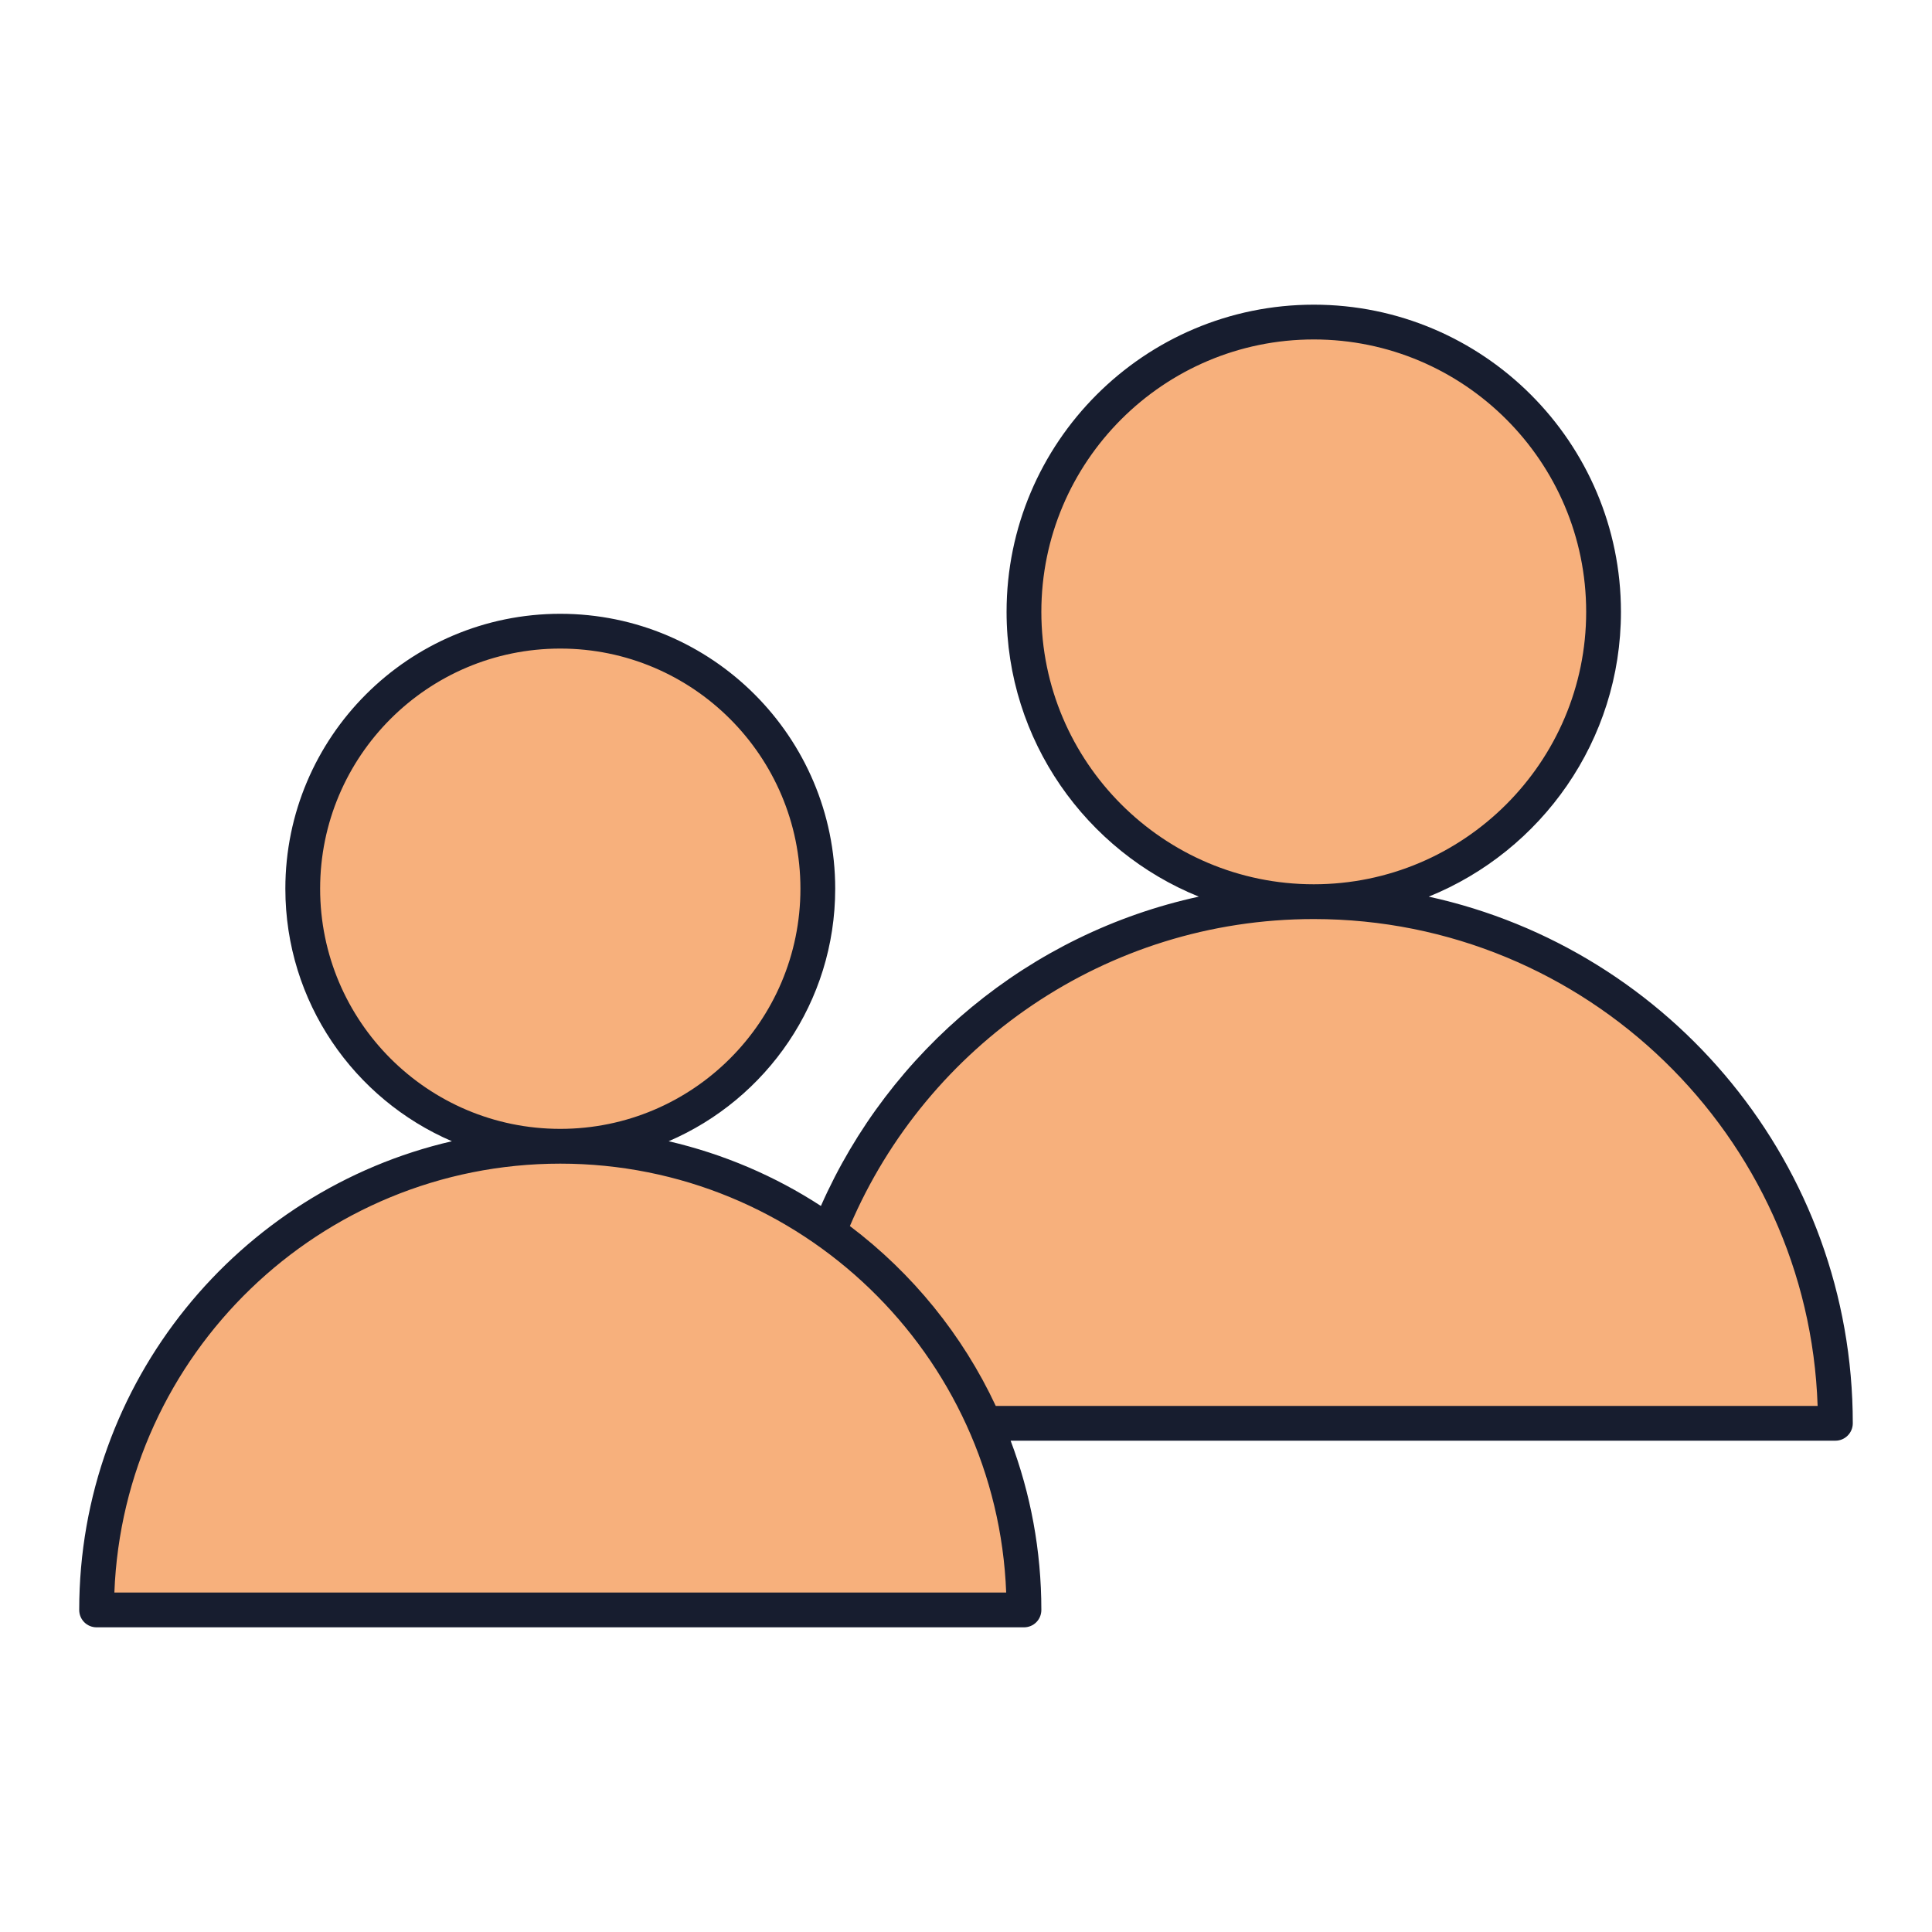
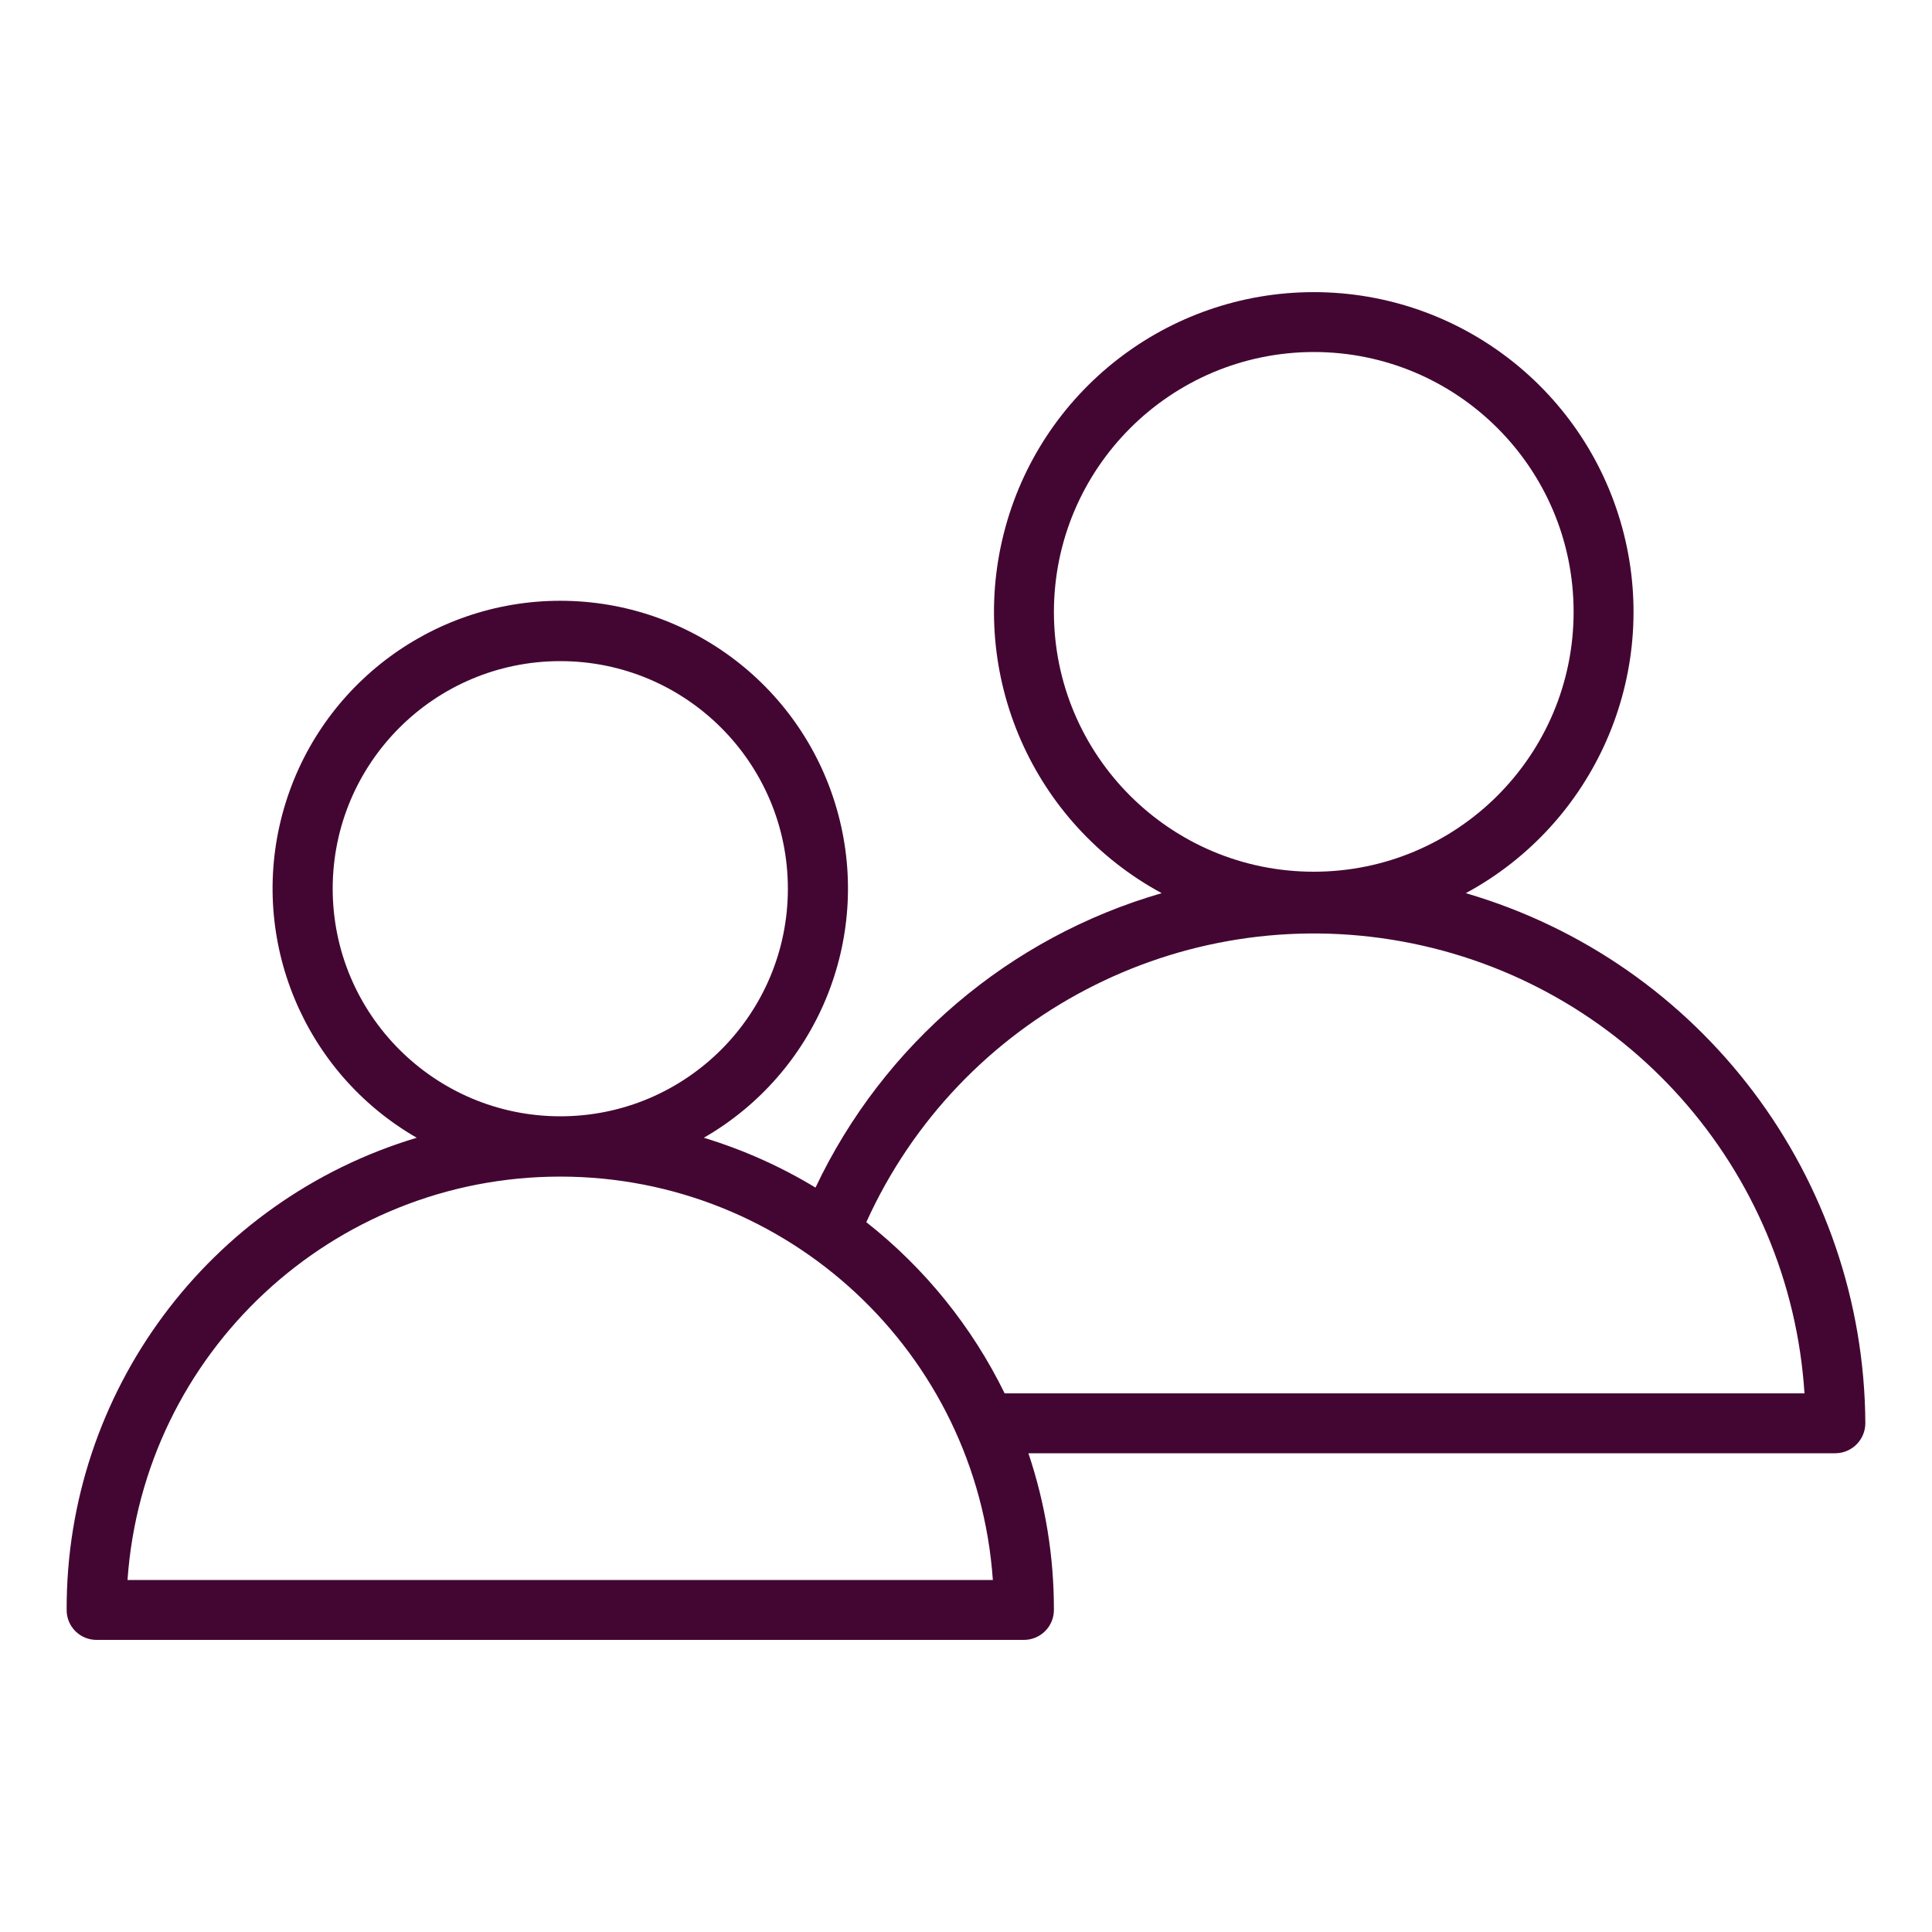
- <svg xmlns="http://www.w3.org/2000/svg" version="1.1" id="Layer_1" x="0px" y="0px" viewBox="0 0 100 100" style="enable-background:new 0 0 100 100;" xml:space="preserve">
-   <style type="text/css">
- 	.st0{fill:#F7B07C;}
- 	.st1{fill:#171D2F;}
- </style>
-   <g>
-     <path class="st0" d="M94.59,73.42c0,0.48-0.99,0.09-1.47,0.09l-41.63,0.2c0.99,2.69,1.94,6.19,1.94,9.22   c0,0.49-0.39,0.89-0.87,0.89H6.21c-0.48,0-0.87-0.39-0.87-0.89c0-11.62,9.17-21.37,19.83-23.88c-4.9-2.15-9.52-7.1-9.52-12.87   c0-7.73,6.16-13.01,13.74-13.01s12.74,5.28,12.74,13.01c0,5.77-4.83,10.72-9.72,12.87c2.74,0.65,7.71,2.97,10.01,4.5   c3.43-7.92,12.41-15.08,20.89-16.96c-5.63-2.32-9.81-7.95-9.81-14.51c0-8.63,5.49-15.25,13.95-15.25S82.4,23.43,82.4,32.07   c0,6.56-3.98,12.19-9.61,14.51C84.9,49.28,94.59,60.28,94.59,73.42z" />
-     <g>
-       <path class="st1" d="M73.95,46.41c5.83-2.36,9.95-8.08,9.95-14.74c0-8.77-7.13-15.9-15.9-15.9s-15.9,7.13-15.9,15.9    c0,6.66,4.12,12.38,9.95,14.74c-8.78,1.91-16.01,7.97-19.56,16.01c-2.38-1.55-5.04-2.69-7.88-3.35c5.07-2.18,8.62-7.21,8.62-13.07    c0-7.85-6.38-14.23-14.23-14.23S14.77,38.15,14.77,46c0,5.86,3.55,10.89,8.62,13.07C12.35,61.62,4.1,71.53,4.1,83.33    c0,0.5,0.4,0.9,0.9,0.9h48c0.5,0,0.9-0.4,0.9-0.9c0-3.08-0.56-6.03-1.59-8.76H95c0.5,0,0.9-0.41,0.9-0.9    C95.9,60.32,86.49,49.15,73.95,46.41z M53.9,31.67c0-7.78,6.33-14.1,14.1-14.1s14.1,6.32,14.1,14.1c0,7.77-6.33,14.1-14.1,14.1    S53.9,39.44,53.9,31.67z M16.57,46c0-6.86,5.57-12.43,12.43-12.43S41.43,39.14,41.43,46S35.86,58.43,29,58.43    S16.57,52.86,16.57,46z M5.92,82.43C6.39,70.11,16.56,60.23,29,60.23s22.61,9.88,23.08,22.2H5.92z M51.54,72.77    c-1.72-3.68-4.33-6.88-7.55-9.31C47.97,54.13,57.23,47.57,68,47.57c14.09,0,25.61,11.22,26.08,25.2H51.54z" />
-     </g>
-   </g>
+ <svg xmlns="http://www.w3.org/2000/svg" id="Layer_1" data-name="Layer 1" viewBox="0 0 100 100">
+   <path d="M75.87,46.23a16.55,16.55,0,1,0-15.74,0A28.61,28.61,0,0,0,42.21,61.47a25.39,25.39,0,0,0-5.78-2.58,14.89,14.89,0,1,0-14.86,0A25.43,25.43,0,0,0,3.45,83.33,1.54,1.54,0,0,0,5,84.88H53a1.55,1.55,0,0,0,1.55-1.55,25.29,25.29,0,0,0-1.32-8.11H95a1.56,1.56,0,0,0,1.55-1.55A28.75,28.75,0,0,0,75.87,46.23ZM68,18.22A13.45,13.45,0,1,1,54.55,31.67,13.47,13.47,0,0,1,68,18.22ZM17.22,46A11.78,11.78,0,1,1,29,57.78,11.79,11.79,0,0,1,17.22,46ZM6.6,81.78a22.45,22.45,0,0,1,44.79,0ZM52,72.12a25.55,25.55,0,0,0-7.16-8.86A25.44,25.44,0,0,1,93.4,72.12Z" fill="#430632" />
</svg>
